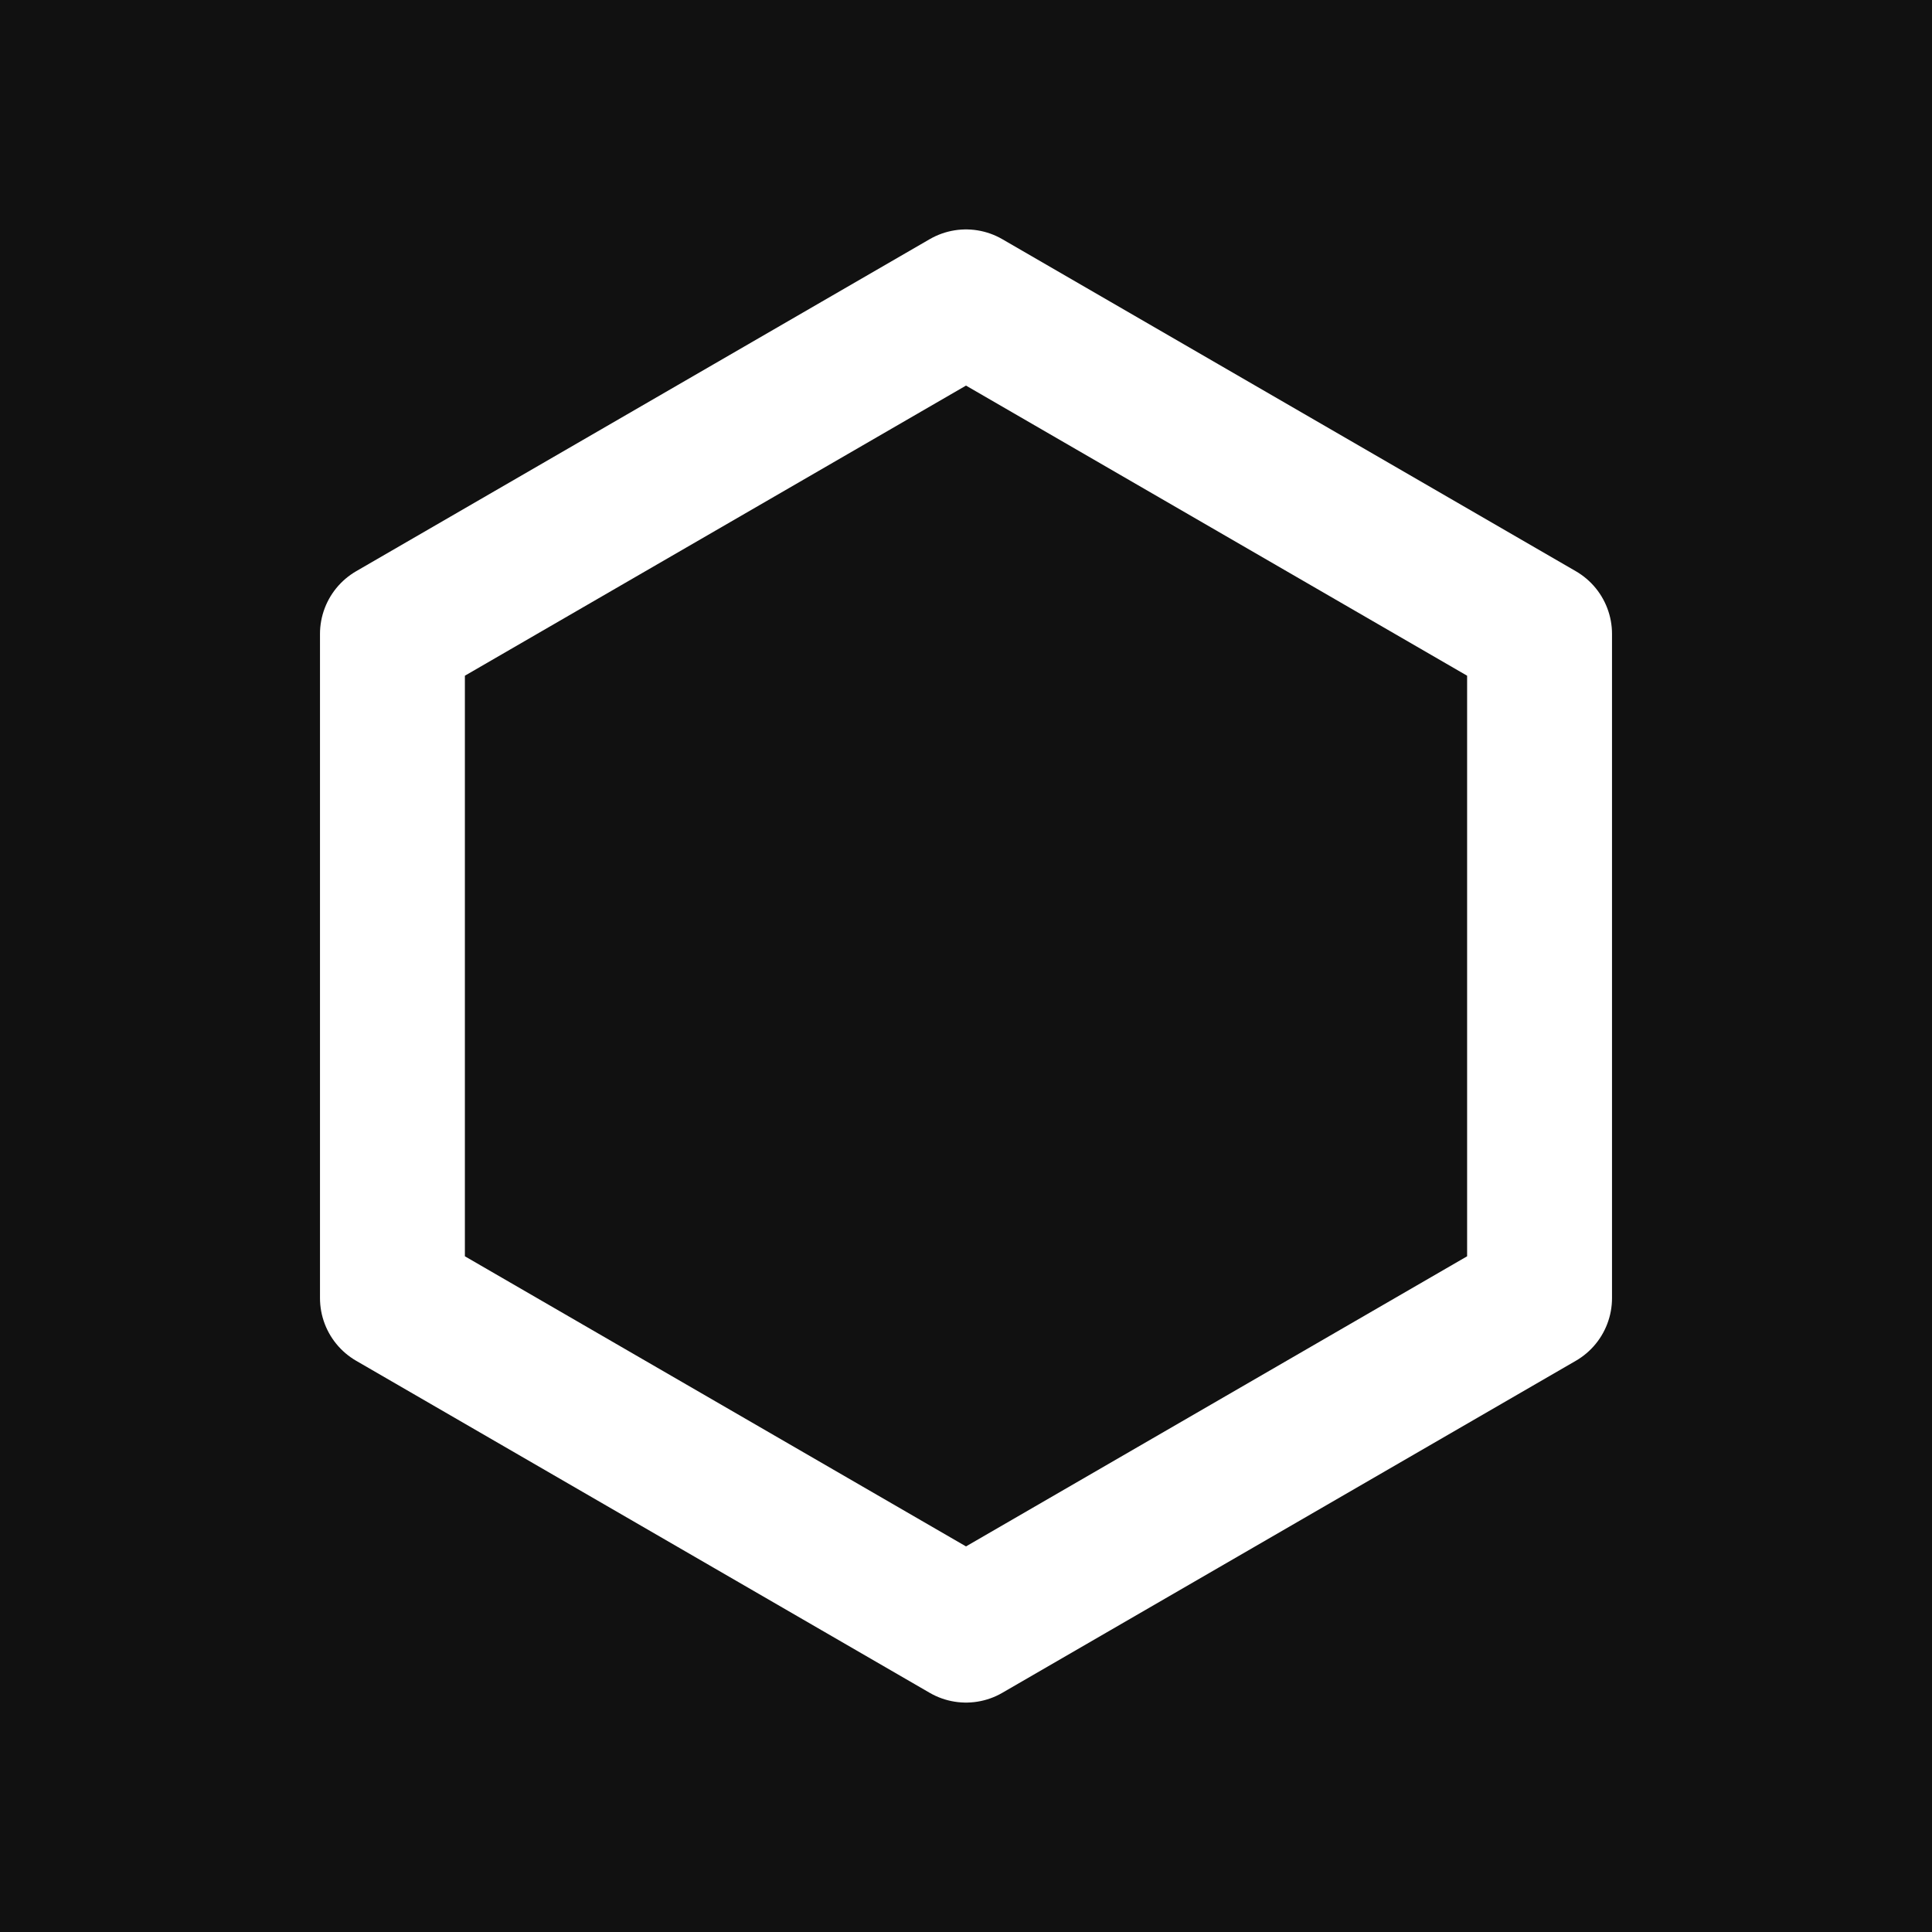
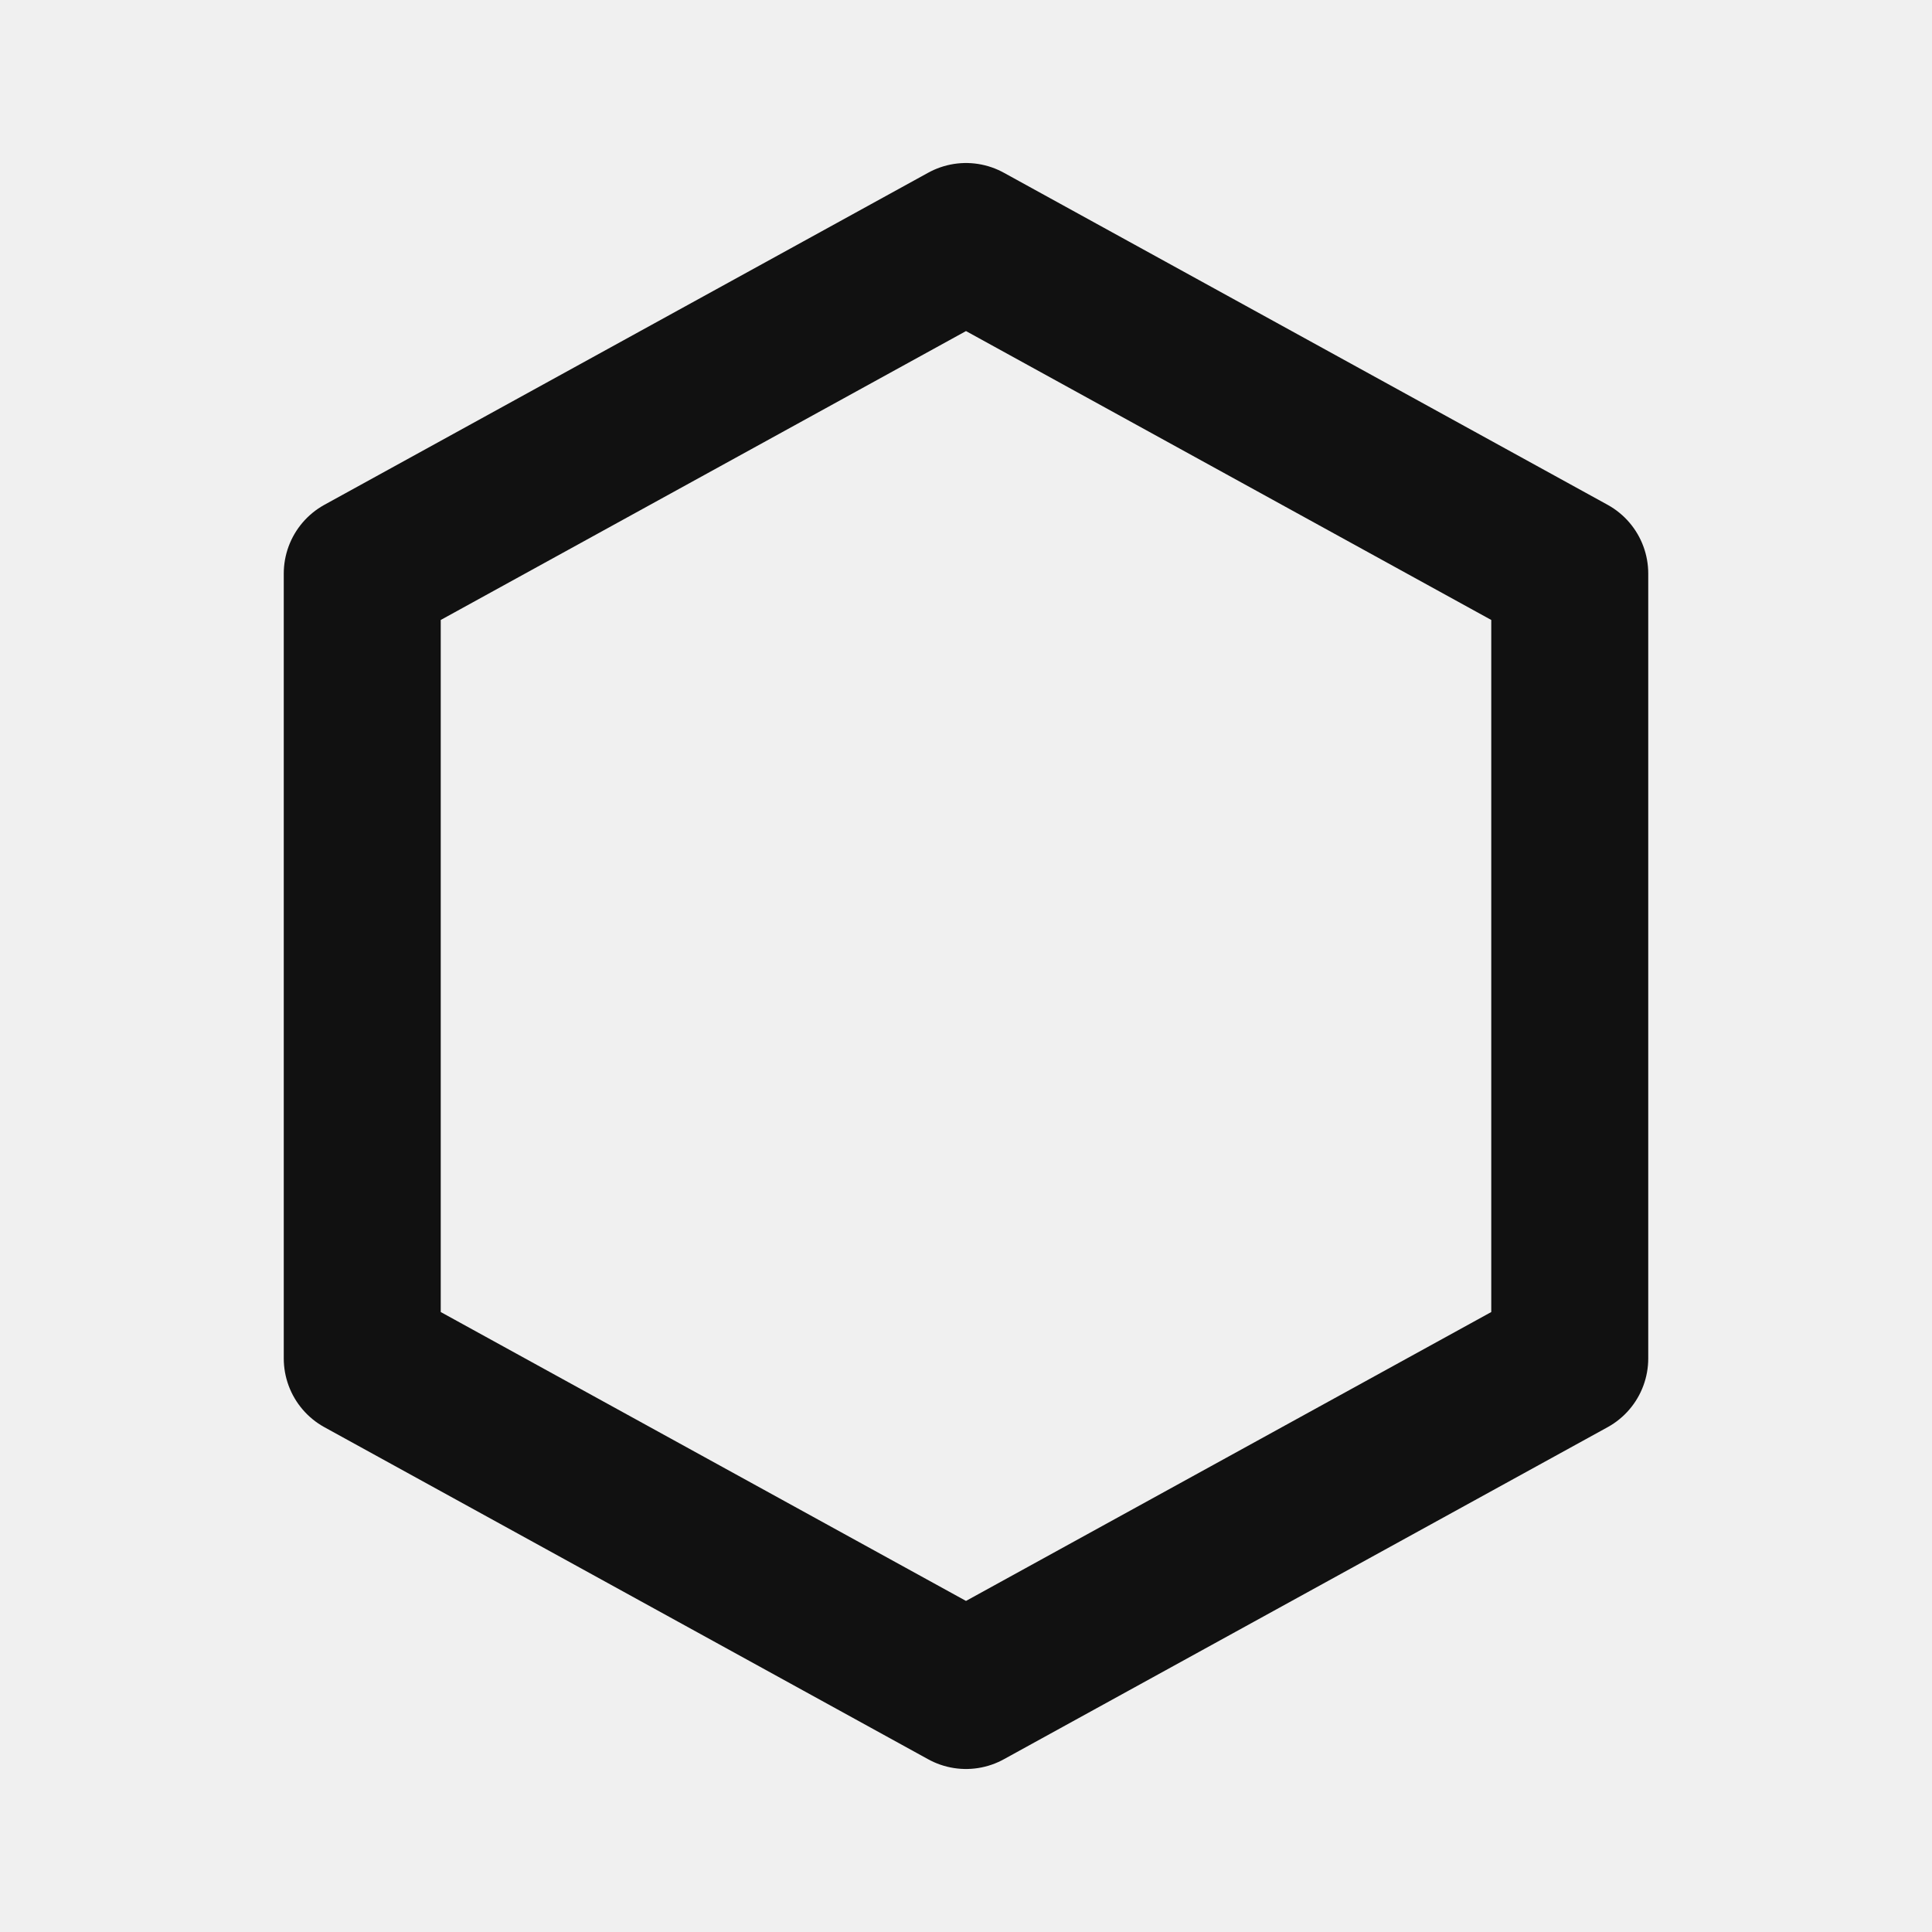
<svg xmlns="http://www.w3.org/2000/svg" viewBox="0 0 32 32">
-   <rect width="32" height="32" fill="#111111" />
-   <polygon points="16,5 6.5,10.5 6.5,21.5 16,27 25.5,21.5 25.5,10.5" fill="none" stroke="#ffffff" stroke-width="2.4" stroke-linejoin="round" />
+   <polygon points="16,4 6,9.5 6,22.5 16,28 26,22.5 26,9.5" fill="none" stroke="#111111" stroke-width="2.6" stroke-linejoin="round" />
</svg>
